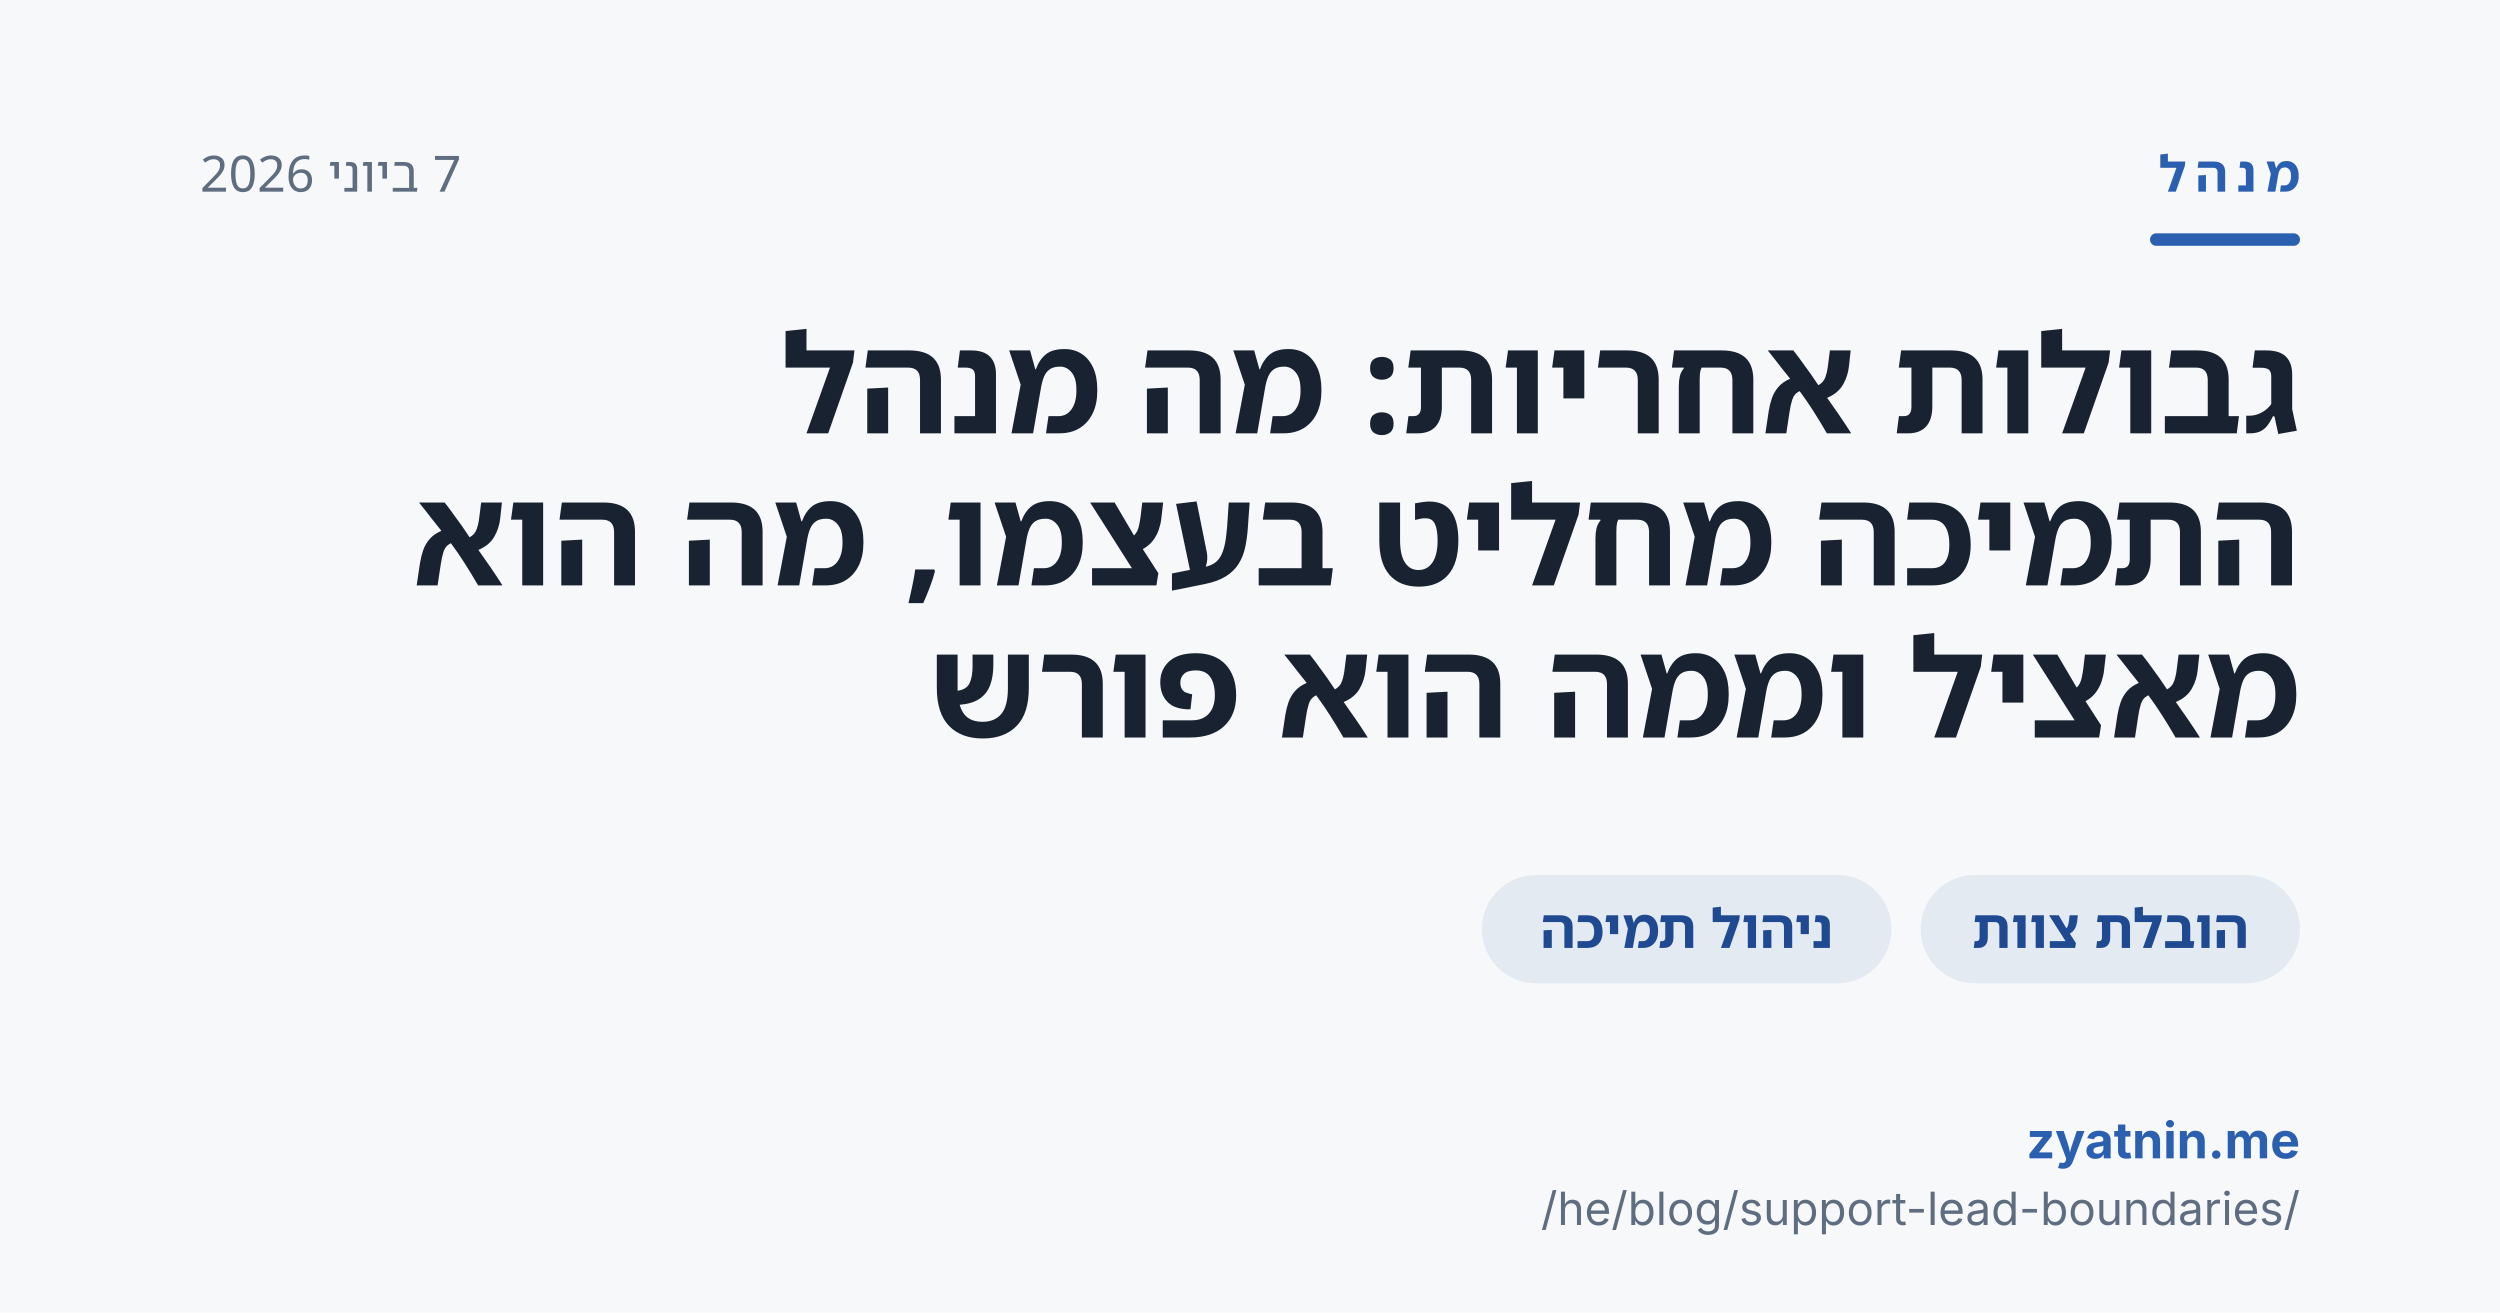
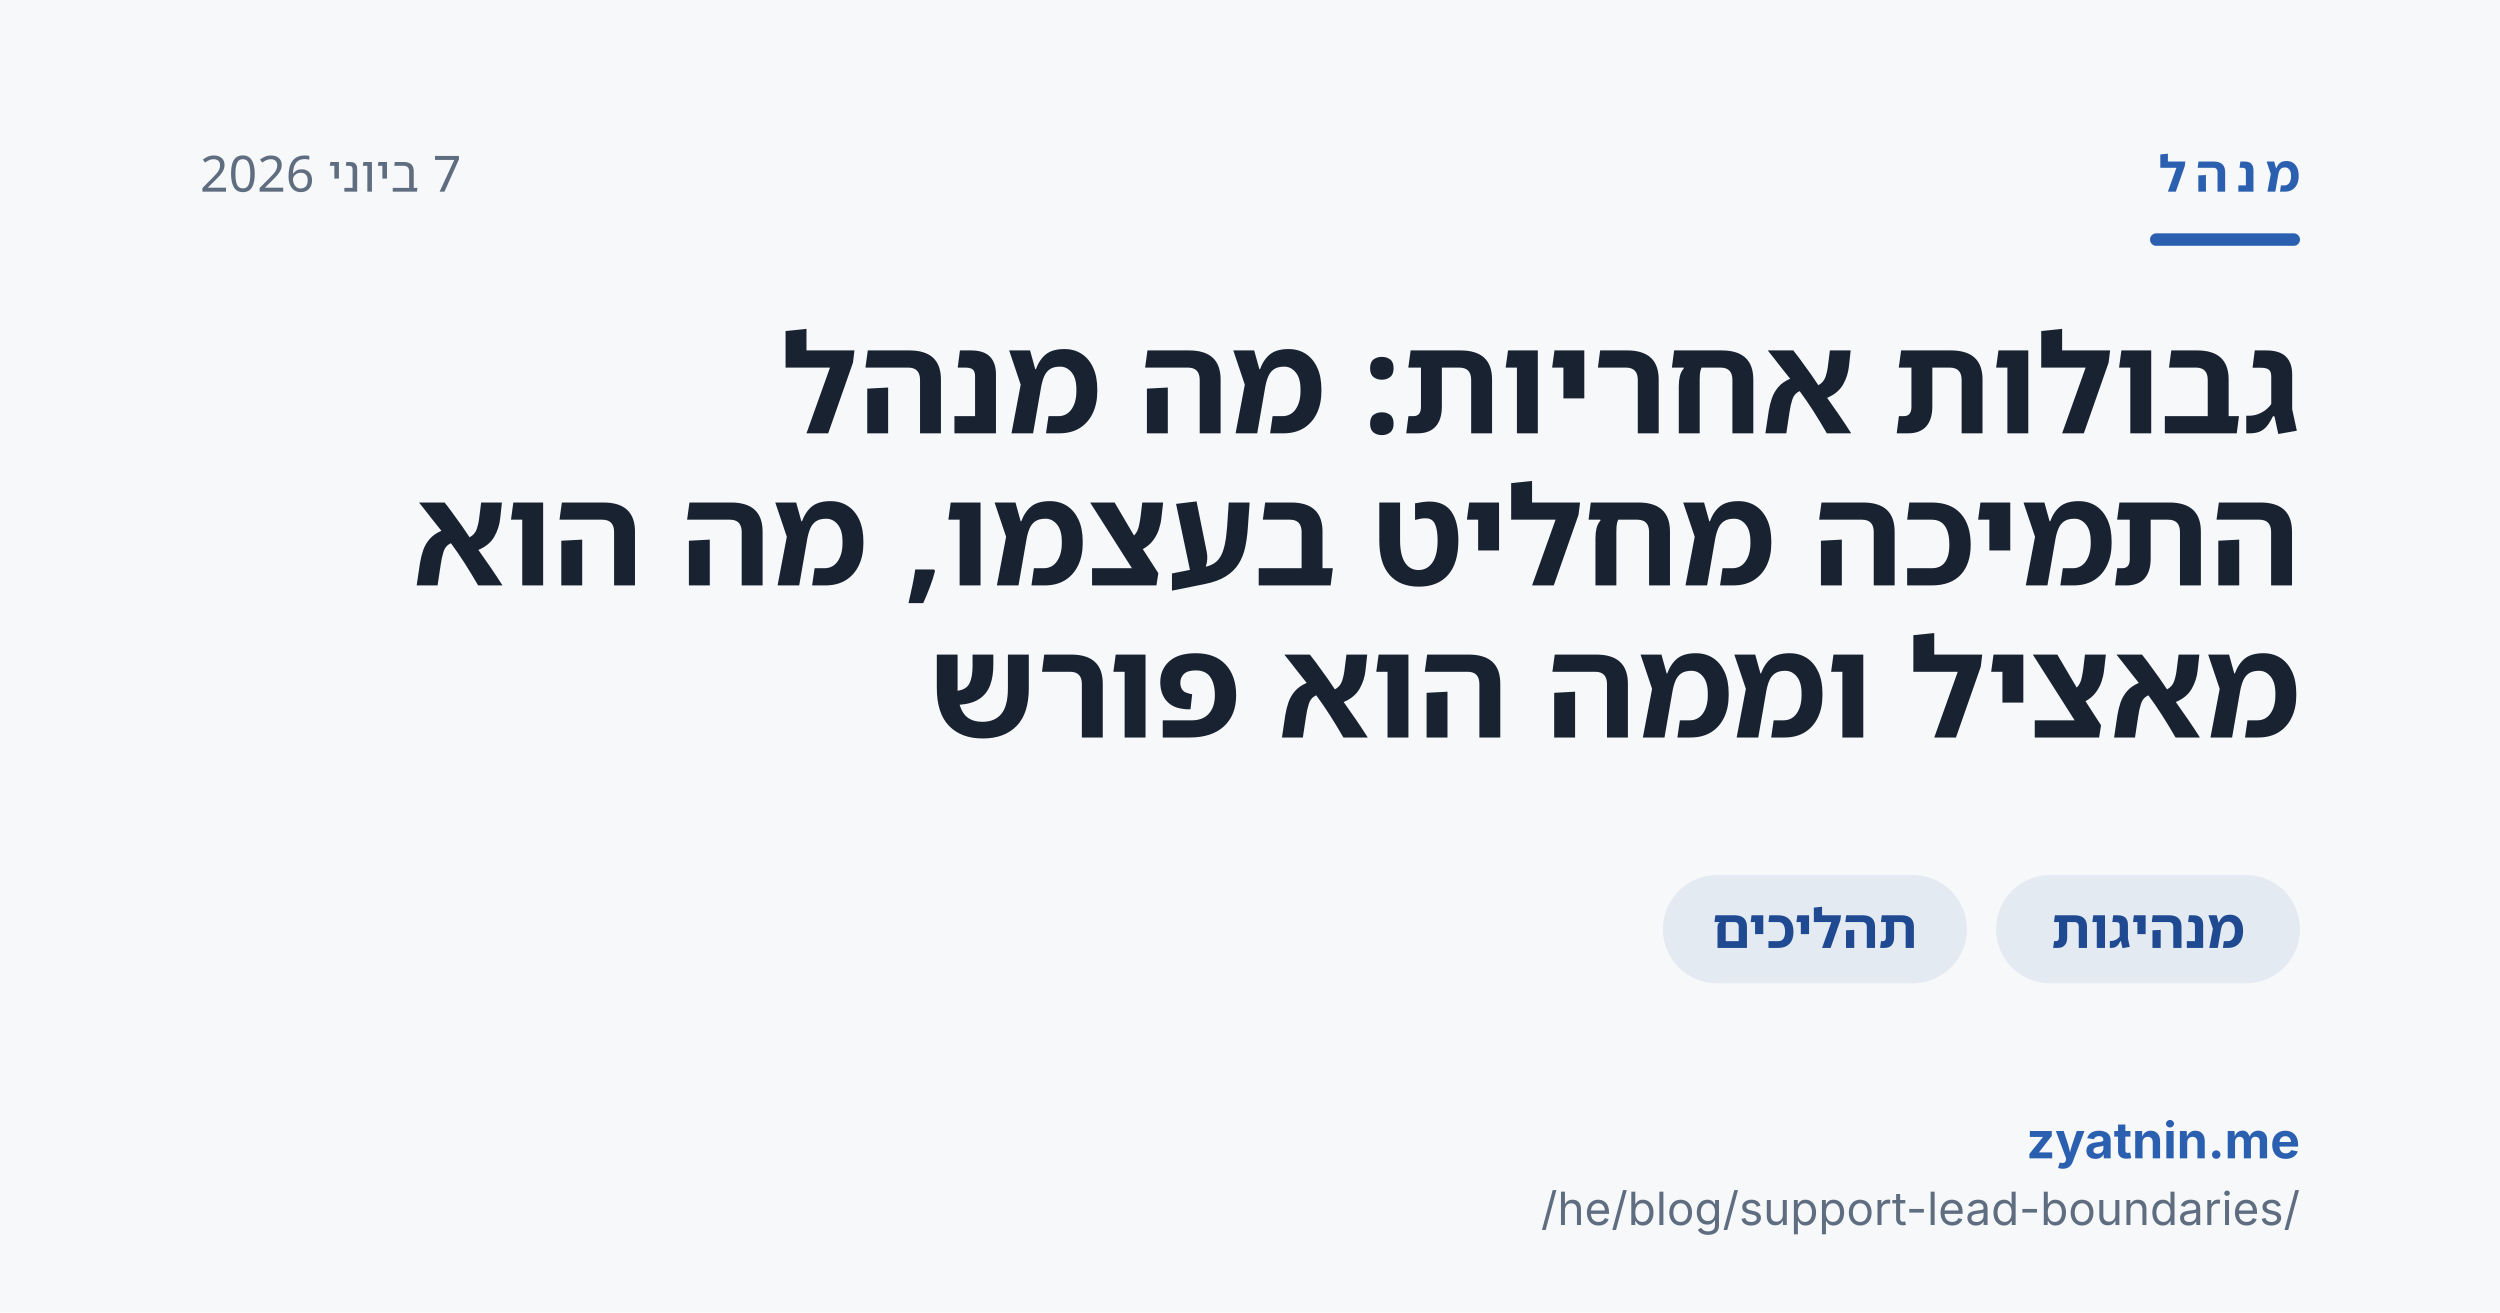
<svg xmlns="http://www.w3.org/2000/svg" width="1200" height="630" viewBox="0 0 1200 630">
  <rect width="1200" height="630" fill="#f7f8fa" />
  <text x="1104" y="92" text-anchor="end" font-family="Noto Sans Hebrew" font-size="24" font-weight="700" letter-spacing="4" fill="#2b5fb0">מנהל</text>
  <text x="96" y="92" text-anchor="start" font-family="Noto Sans Hebrew" font-size="24" font-weight="400" fill="#5f6d80">‫7 ביוני 2026‬</text>
  <rect x="1032" y="112" width="72" height="6" rx="3" fill="#2b5fb0" />
  <text x="1104" y="208" text-anchor="end" font-family="Noto Sans Hebrew" font-size="66" font-weight="800" fill="#182231">גבולות אחריות: מה מנהל</text>
  <text x="1104" y="281" text-anchor="end" font-family="Noto Sans Hebrew" font-size="66" font-weight="800" fill="#182231">התמיכה מחליט בעצמו, מה הוא</text>
  <text x="1104" y="354" text-anchor="end" font-family="Noto Sans Hebrew" font-size="66" font-weight="800" fill="#182231">מאציל וממה הוא פורש</text>
-   <rect x="921.9" y="420" width="182.1" height="52" rx="26" fill="rgba(43, 95, 176, 0.09)" />
-   <text x="1013.0" y="455" text-anchor="middle" font-family="Noto Sans Hebrew" font-size="26" font-weight="600" fill="#1f4a91">הובלת צוות</text>
-   <rect x="711.3" y="420" width="196.6" height="52" rx="26" fill="rgba(43, 95, 176, 0.09)" />
-   <text x="809.6" y="455" text-anchor="middle" font-family="Noto Sans Hebrew" font-size="26" font-weight="600" fill="#1f4a91">ניהול תמיכה</text>
+   <rect x="958.1" y="420" width="145.9" height="52" rx="26" fill="rgba(43, 95, 176, 0.09)" />
+   <text x="1031.0" y="455" text-anchor="middle" font-family="Noto Sans Hebrew" font-size="26" font-weight="600" fill="#1f4a91">מנהיגות</text>
+   <rect x="798.2" y="420" width="145.9" height="52" rx="26" fill="rgba(43, 95, 176, 0.09)" />
+   <text x="871.1" y="455" text-anchor="middle" font-family="Noto Sans Hebrew" font-size="26" font-weight="600" fill="#1f4a91">תהליכים</text>
  <text x="1104" y="556" text-anchor="end" font-family="Inter" font-size="24" font-weight="700" fill="#2b5fb0">zyatnin.me</text>
  <text x="1104" y="588" text-anchor="end" font-family="Inter" font-size="22" font-weight="400" fill="#5f6d80">/he/blog/support-lead-boundaries/</text>
</svg>
